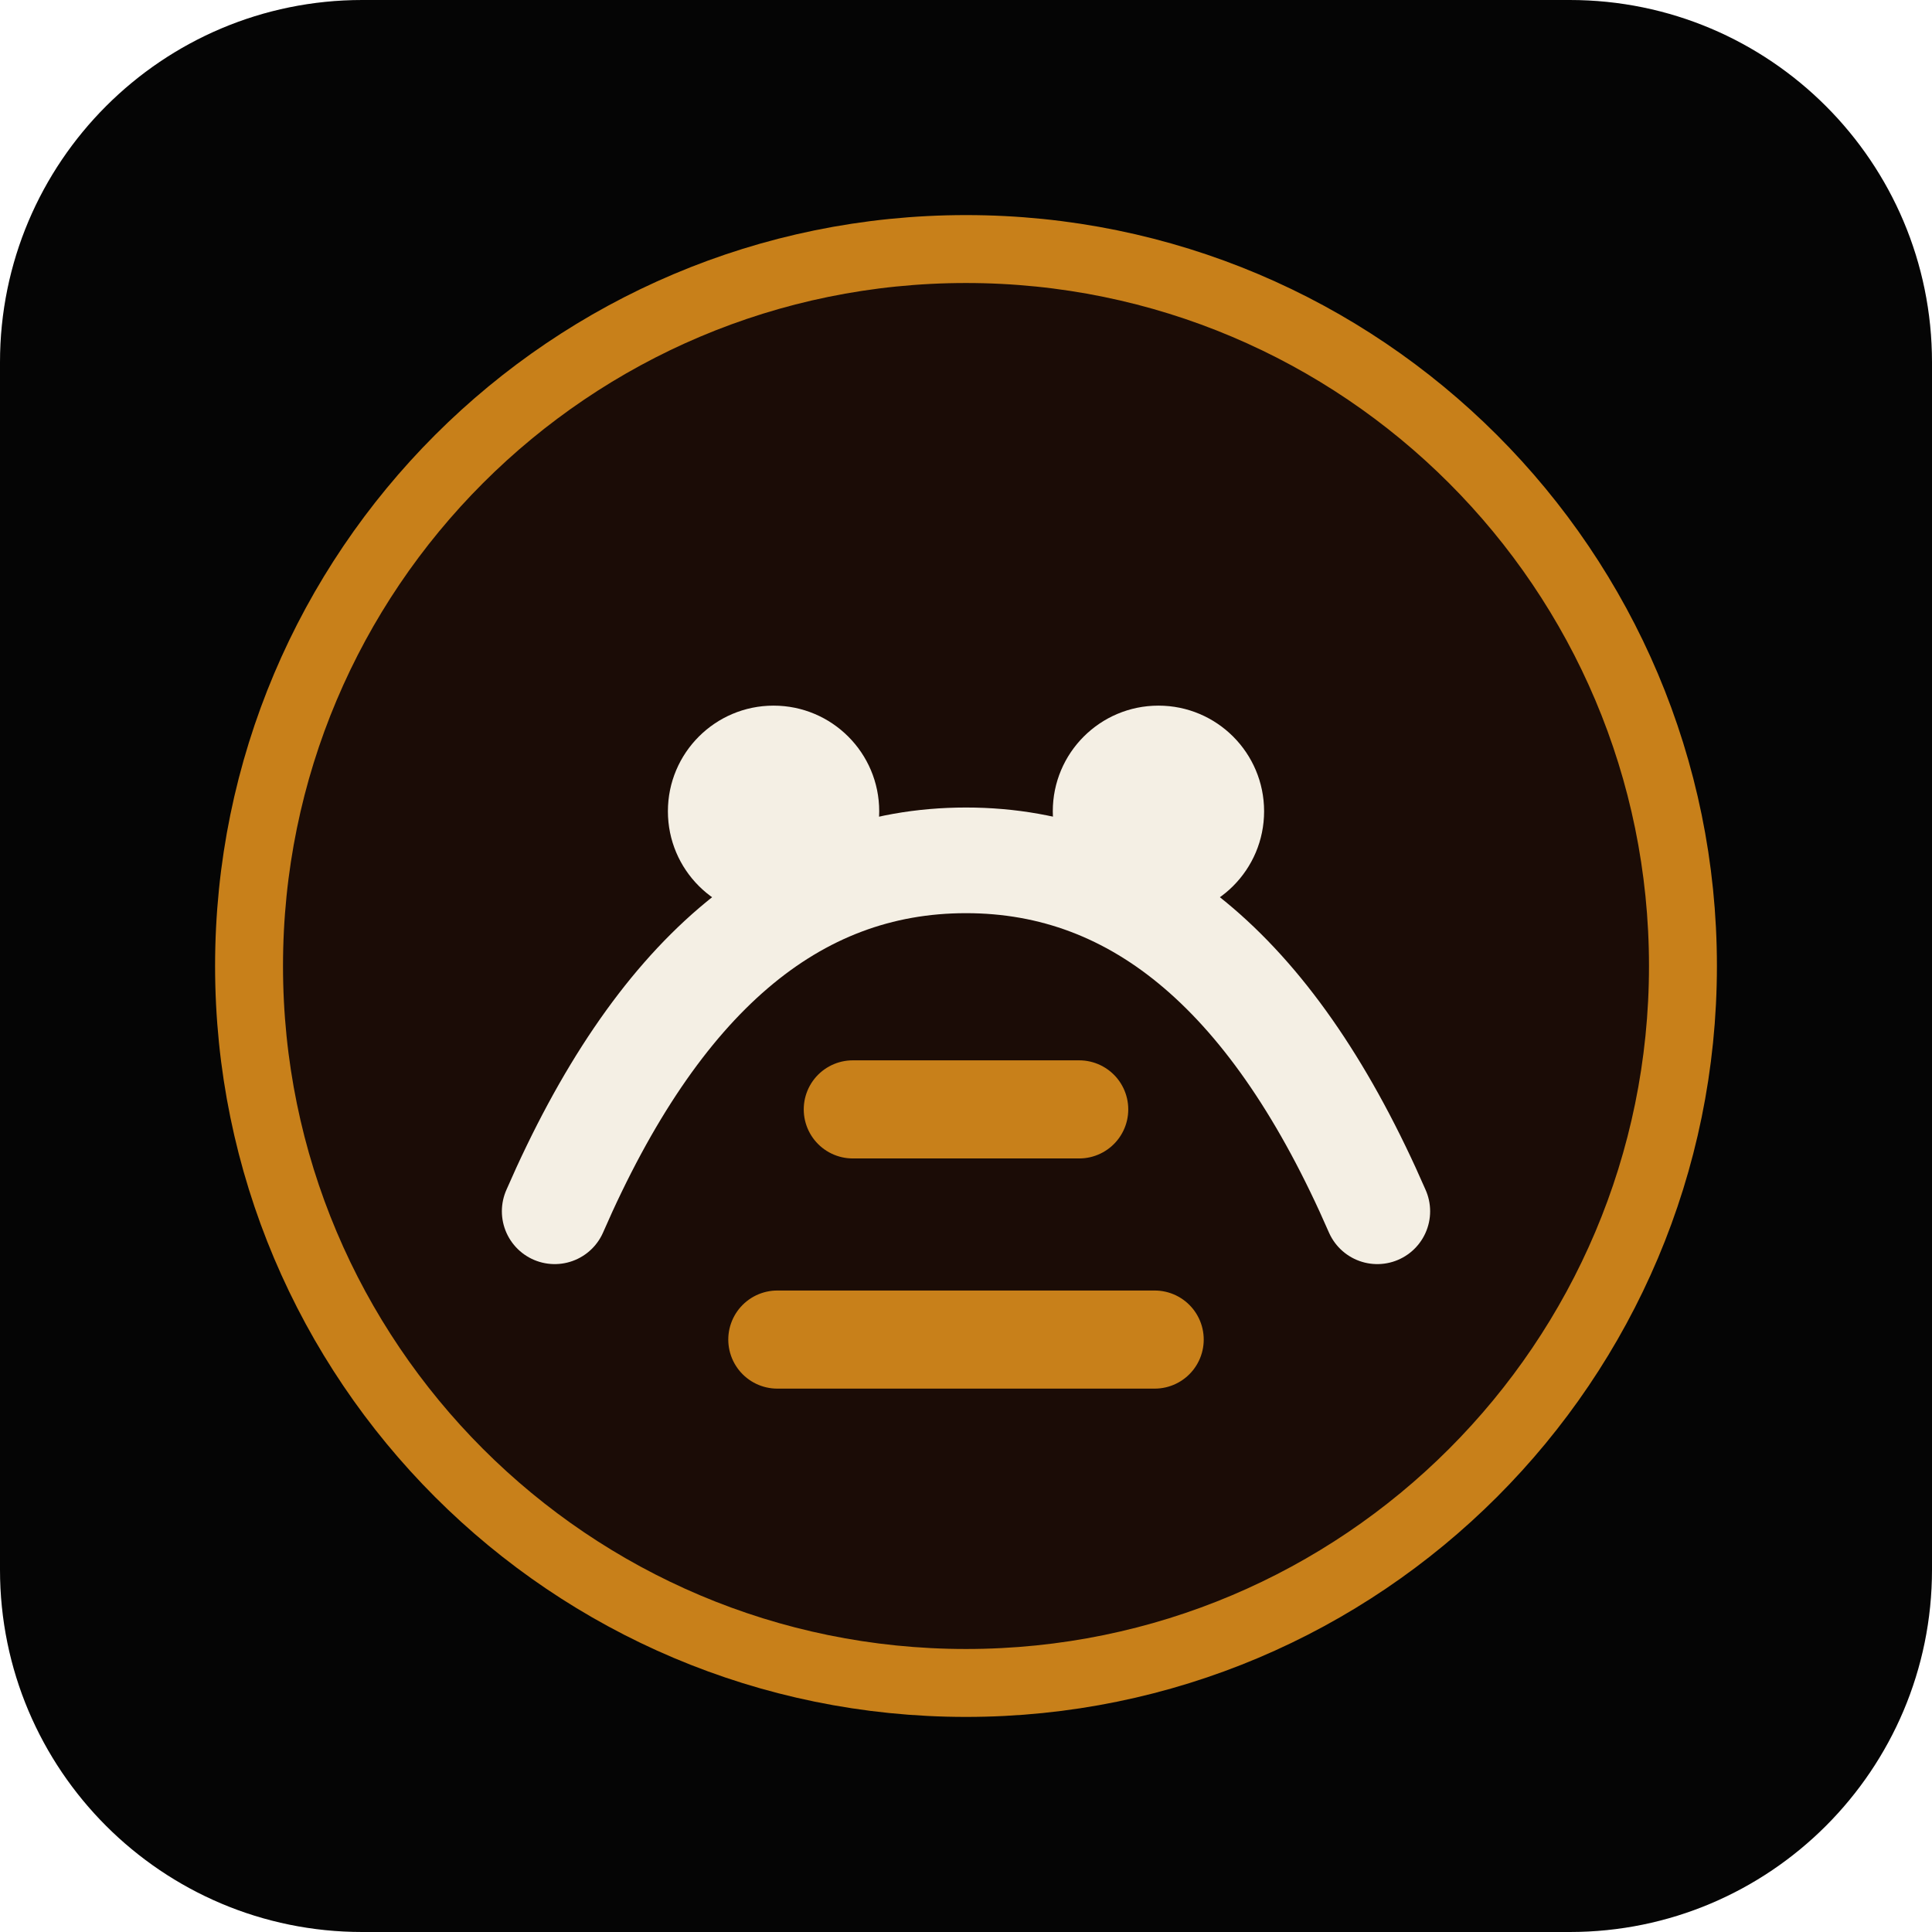
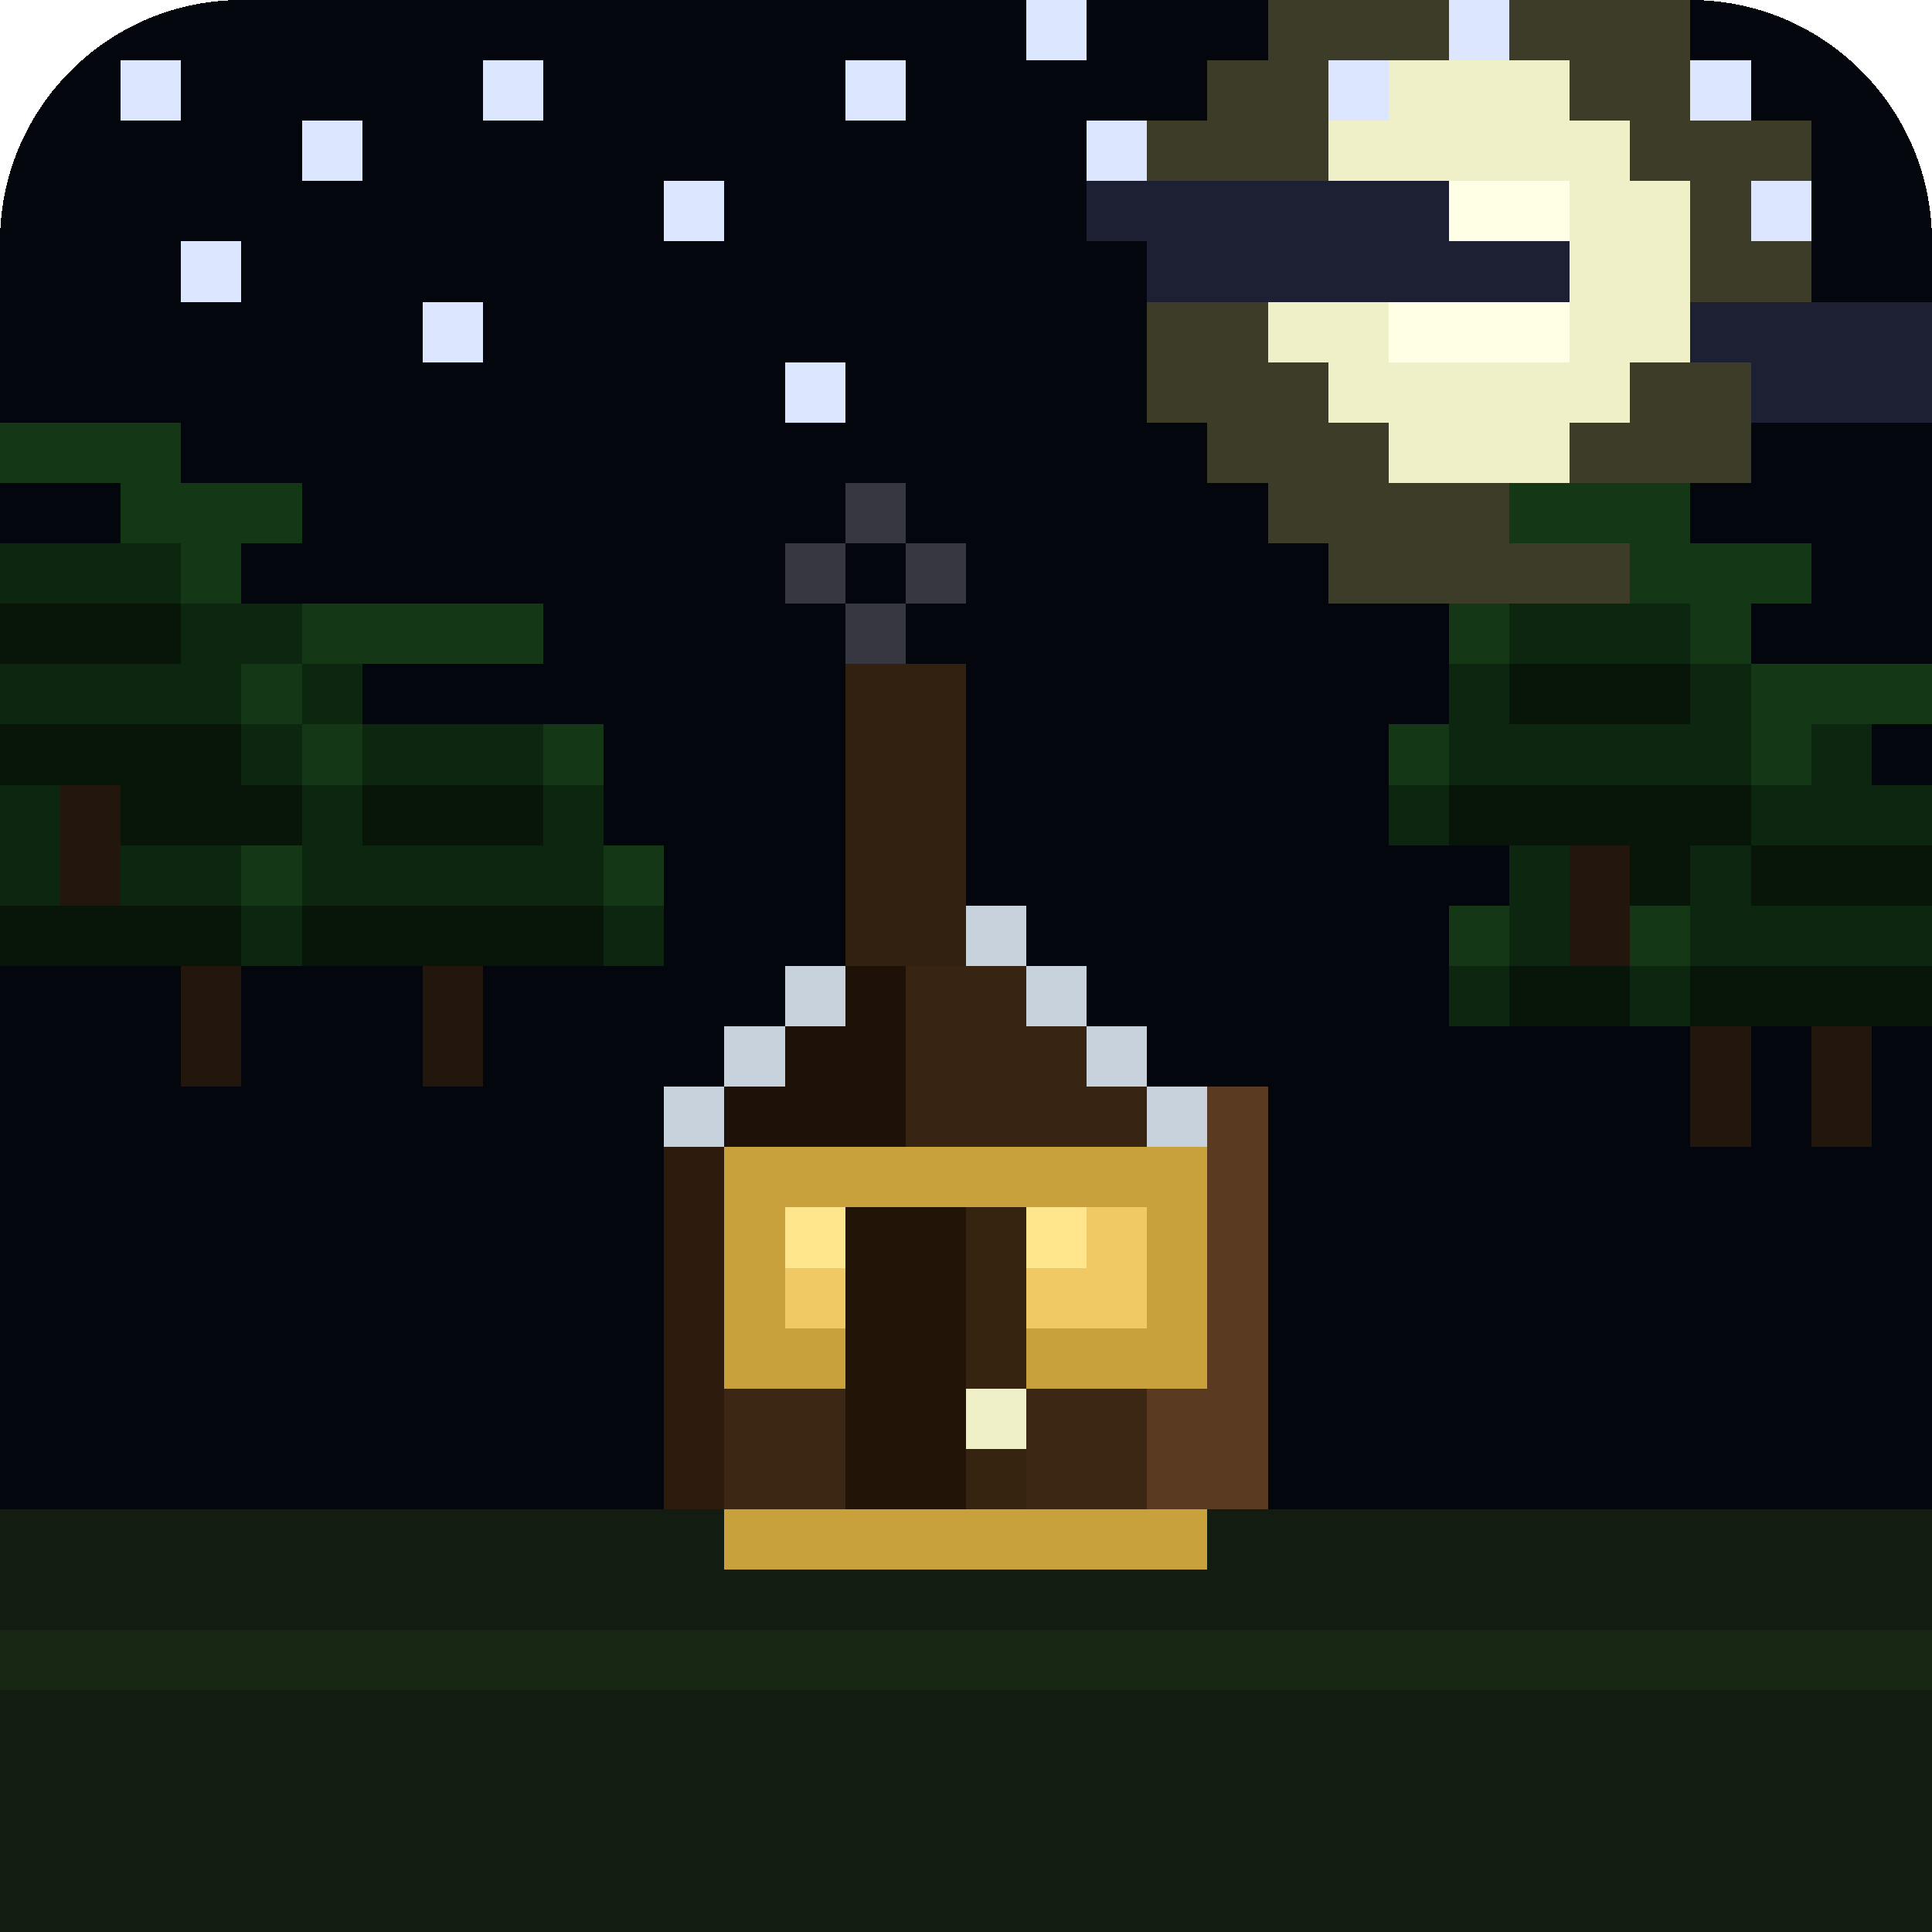
- <svg xmlns="http://www.w3.org/2000/svg" viewBox="0 0 512 512">
-   <rect width="512" height="512" rx="96" fill="#050505" />
-   <circle cx="256" cy="256" r="190" fill="#1b0c06" stroke="#c8801a" stroke-width="18" />
-   <path d="M147 321c27-62 63-93 109-93s82 31 109 93" fill="none" stroke="#f4efe4" stroke-width="28" stroke-linecap="round" />
-   <circle cx="205" cy="215" r="28" fill="#f4efe4" />
-   <circle cx="307" cy="215" r="28" fill="#f4efe4" />
-   <path d="M226 294h60M206 355h100" stroke="#c8801a" stroke-width="26" stroke-linecap="round" />
+ <svg xmlns="http://www.w3.org/2000/svg" viewBox="0 0 512 512" shape-rendering="crispEdges">
+   <rect width="512" height="512" rx="64" fill="rgb(4, 6, 14)" />
+   <rect x="272" y="0" width="16" height="16" fill="rgb(220,230,255)" />
+   <rect x="336" y="0" width="16" height="16" fill="rgb(60,60,40)" />
+   <rect x="352" y="0" width="16" height="16" fill="rgb(60,60,40)" />
+   <rect x="368" y="0" width="16" height="16" fill="rgb(60,60,40)" />
+   <rect x="384" y="0" width="16" height="16" fill="rgb(220,230,255)" />
+   <rect x="400" y="0" width="16" height="16" fill="rgb(60,60,40)" />
+   <rect x="416" y="0" width="16" height="16" fill="rgb(60,60,40)" />
+   <rect x="432" y="0" width="16" height="16" fill="rgb(60,60,40)" />
+   <rect x="32" y="16" width="16" height="16" fill="rgb(220,230,255)" />
+   <rect x="128" y="16" width="16" height="16" fill="rgb(220,230,255)" />
+   <rect x="224" y="16" width="16" height="16" fill="rgb(220,230,255)" />
+   <rect x="320" y="16" width="16" height="16" fill="rgb(60,60,40)" />
+   <rect x="336" y="16" width="16" height="16" fill="rgb(60,60,40)" />
+   <rect x="352" y="16" width="16" height="16" fill="rgb(220,230,255)" />
+   <rect x="368" y="16" width="16" height="16" fill="rgb(240,240,200)" />
+   <rect x="384" y="16" width="16" height="16" fill="rgb(240,240,200)" />
+   <rect x="400" y="16" width="16" height="16" fill="rgb(240,240,200)" />
+   <rect x="416" y="16" width="16" height="16" fill="rgb(60,60,40)" />
+   <rect x="432" y="16" width="16" height="16" fill="rgb(60,60,40)" />
+   <rect x="448" y="16" width="16" height="16" fill="rgb(220,230,255)" />
+   <rect x="80" y="32" width="16" height="16" fill="rgb(220,230,255)" />
+   <rect x="288" y="32" width="16" height="16" fill="rgb(220,230,255)" />
+   <rect x="304" y="32" width="16" height="16" fill="rgb(60,60,40)" />
+   <rect x="320" y="32" width="16" height="16" fill="rgb(60,60,40)" />
+   <rect x="336" y="32" width="16" height="16" fill="rgb(60,60,40)" />
+   <rect x="352" y="32" width="16" height="16" fill="rgb(240,240,200)" />
+   <rect x="368" y="32" width="16" height="16" fill="rgb(240,240,200)" />
+   <rect x="384" y="32" width="16" height="16" fill="rgb(240,240,200)" />
+   <rect x="400" y="32" width="16" height="16" fill="rgb(240,240,200)" />
+   <rect x="416" y="32" width="16" height="16" fill="rgb(240,240,200)" />
+   <rect x="432" y="32" width="16" height="16" fill="rgb(60,60,40)" />
+   <rect x="448" y="32" width="16" height="16" fill="rgb(60,60,40)" />
+   <rect x="464" y="32" width="16" height="16" fill="rgb(60,60,40)" />
+   <rect x="176" y="48" width="16" height="16" fill="rgb(220,230,255)" />
+   <rect x="288" y="48" width="16" height="16" fill="rgb(28,32,50)" />
+   <rect x="304" y="48" width="16" height="16" fill="rgb(28,32,50)" />
+   <rect x="320" y="48" width="16" height="16" fill="rgb(28,32,50)" />
+   <rect x="336" y="48" width="16" height="16" fill="rgb(28,32,50)" />
+   <rect x="352" y="48" width="16" height="16" fill="rgb(28,32,50)" />
+   <rect x="368" y="48" width="16" height="16" fill="rgb(28,32,50)" />
+   <rect x="384" y="48" width="16" height="16" fill="rgb(255,255,230)" />
+   <rect x="400" y="48" width="16" height="16" fill="rgb(255,255,230)" />
+   <rect x="416" y="48" width="16" height="16" fill="rgb(240,240,200)" />
+   <rect x="432" y="48" width="16" height="16" fill="rgb(240,240,200)" />
+   <rect x="448" y="48" width="16" height="16" fill="rgb(60,60,40)" />
+   <rect x="464" y="48" width="16" height="16" fill="rgb(220,230,255)" />
+   <rect x="48" y="64" width="16" height="16" fill="rgb(220,230,255)" />
+   <rect x="304" y="64" width="16" height="16" fill="rgb(28,32,50)" />
+   <rect x="320" y="64" width="16" height="16" fill="rgb(28,32,50)" />
+   <rect x="336" y="64" width="16" height="16" fill="rgb(28,32,50)" />
+   <rect x="352" y="64" width="16" height="16" fill="rgb(28,32,50)" />
+   <rect x="368" y="64" width="16" height="16" fill="rgb(28,32,50)" />
+   <rect x="384" y="64" width="16" height="16" fill="rgb(28,32,50)" />
+   <rect x="400" y="64" width="16" height="16" fill="rgb(28,32,50)" />
+   <rect x="416" y="64" width="16" height="16" fill="rgb(240,240,200)" />
+   <rect x="432" y="64" width="16" height="16" fill="rgb(240,240,200)" />
+   <rect x="448" y="64" width="16" height="16" fill="rgb(60,60,40)" />
+   <rect x="464" y="64" width="16" height="16" fill="rgb(60,60,40)" />
+   <rect x="112" y="80" width="16" height="16" fill="rgb(220,230,255)" />
+   <rect x="304" y="80" width="16" height="16" fill="rgb(60,60,40)" />
+   <rect x="320" y="80" width="16" height="16" fill="rgb(60,60,40)" />
+   <rect x="336" y="80" width="16" height="16" fill="rgb(240,240,200)" />
+   <rect x="352" y="80" width="16" height="16" fill="rgb(240,240,200)" />
+   <rect x="368" y="80" width="16" height="16" fill="rgb(255,255,230)" />
+   <rect x="384" y="80" width="16" height="16" fill="rgb(255,255,230)" />
+   <rect x="400" y="80" width="16" height="16" fill="rgb(255,255,230)" />
+   <rect x="416" y="80" width="16" height="16" fill="rgb(240,240,200)" />
+   <rect x="432" y="80" width="16" height="16" fill="rgb(240,240,200)" />
+   <rect x="448" y="80" width="16" height="16" fill="rgb(28,32,50)" />
+   <rect x="464" y="80" width="16" height="16" fill="rgb(28,32,50)" />
+   <rect x="480" y="80" width="16" height="16" fill="rgb(28,32,50)" />
+   <rect x="496" y="80" width="16" height="16" fill="rgb(28,32,50)" />
+   <rect x="208" y="96" width="16" height="16" fill="rgb(220,230,255)" />
+   <rect x="304" y="96" width="16" height="16" fill="rgb(60,60,40)" />
+   <rect x="320" y="96" width="16" height="16" fill="rgb(60,60,40)" />
+   <rect x="336" y="96" width="16" height="16" fill="rgb(60,60,40)" />
+   <rect x="352" y="96" width="16" height="16" fill="rgb(240,240,200)" />
+   <rect x="368" y="96" width="16" height="16" fill="rgb(240,240,200)" />
+   <rect x="384" y="96" width="16" height="16" fill="rgb(240,240,200)" />
+   <rect x="400" y="96" width="16" height="16" fill="rgb(240,240,200)" />
+   <rect x="416" y="96" width="16" height="16" fill="rgb(240,240,200)" />
+   <rect x="432" y="96" width="16" height="16" fill="rgb(60,60,40)" />
+   <rect x="448" y="96" width="16" height="16" fill="rgb(60,60,40)" />
+   <rect x="464" y="96" width="16" height="16" fill="rgb(28,32,50)" />
+   <rect x="480" y="96" width="16" height="16" fill="rgb(28,32,50)" />
+   <rect x="496" y="96" width="16" height="16" fill="rgb(28,32,50)" />
+   <rect x="0" y="112" width="16" height="16" fill="rgb(20,55,22)" />
+   <rect x="16" y="112" width="16" height="16" fill="rgb(20,55,22)" />
+   <rect x="32" y="112" width="16" height="16" fill="rgb(20,55,22)" />
+   <rect x="320" y="112" width="16" height="16" fill="rgb(60,60,40)" />
+   <rect x="336" y="112" width="16" height="16" fill="rgb(60,60,40)" />
+   <rect x="352" y="112" width="16" height="16" fill="rgb(60,60,40)" />
+   <rect x="368" y="112" width="16" height="16" fill="rgb(240,240,200)" />
+   <rect x="384" y="112" width="16" height="16" fill="rgb(240,240,200)" />
+   <rect x="400" y="112" width="16" height="16" fill="rgb(240,240,200)" />
+   <rect x="416" y="112" width="16" height="16" fill="rgb(60,60,40)" />
+   <rect x="432" y="112" width="16" height="16" fill="rgb(60,60,40)" />
+   <rect x="448" y="112" width="16" height="16" fill="rgb(60,60,40)" />
+   <rect x="32" y="128" width="16" height="16" fill="rgb(20,55,22)" />
+   <rect x="48" y="128" width="16" height="16" fill="rgb(20,55,22)" />
+   <rect x="64" y="128" width="16" height="16" fill="rgb(20,55,22)" />
+   <rect x="224" y="128" width="16" height="16" fill="rgb(55,55,65)" />
+   <rect x="336" y="128" width="16" height="16" fill="rgb(60,60,40)" />
+   <rect x="352" y="128" width="16" height="16" fill="rgb(60,60,40)" />
+   <rect x="368" y="128" width="16" height="16" fill="rgb(60,60,40)" />
+   <rect x="384" y="128" width="16" height="16" fill="rgb(60,60,40)" />
+   <rect x="400" y="128" width="16" height="16" fill="rgb(20,55,22)" />
+   <rect x="416" y="128" width="16" height="16" fill="rgb(20,55,22)" />
+   <rect x="432" y="128" width="16" height="16" fill="rgb(20,55,22)" />
+   <rect x="0" y="144" width="16" height="16" fill="rgb(12,38,16)" />
+   <rect x="16" y="144" width="16" height="16" fill="rgb(12,38,16)" />
+   <rect x="32" y="144" width="16" height="16" fill="rgb(12,38,16)" />
+   <rect x="48" y="144" width="16" height="16" fill="rgb(20,55,22)" />
+   <rect x="208" y="144" width="16" height="16" fill="rgb(55,55,65)" />
+   <rect x="240" y="144" width="16" height="16" fill="rgb(55,55,65)" />
+   <rect x="352" y="144" width="16" height="16" fill="rgb(60,60,40)" />
+   <rect x="368" y="144" width="16" height="16" fill="rgb(60,60,40)" />
+   <rect x="384" y="144" width="16" height="16" fill="rgb(60,60,40)" />
+   <rect x="400" y="144" width="16" height="16" fill="rgb(60,60,40)" />
+   <rect x="416" y="144" width="16" height="16" fill="rgb(60,60,40)" />
+   <rect x="432" y="144" width="16" height="16" fill="rgb(20,55,22)" />
+   <rect x="448" y="144" width="16" height="16" fill="rgb(20,55,22)" />
+   <rect x="464" y="144" width="16" height="16" fill="rgb(20,55,22)" />
+   <rect x="0" y="160" width="16" height="16" fill="rgb(8,22,10)" />
+   <rect x="16" y="160" width="16" height="16" fill="rgb(8,22,10)" />
+   <rect x="32" y="160" width="16" height="16" fill="rgb(8,22,10)" />
+   <rect x="48" y="160" width="16" height="16" fill="rgb(12,38,16)" />
+   <rect x="64" y="160" width="16" height="16" fill="rgb(12,38,16)" />
+   <rect x="80" y="160" width="16" height="16" fill="rgb(20,55,22)" />
+   <rect x="96" y="160" width="16" height="16" fill="rgb(20,55,22)" />
+   <rect x="112" y="160" width="16" height="16" fill="rgb(20,55,22)" />
+   <rect x="128" y="160" width="16" height="16" fill="rgb(20,55,22)" />
+   <rect x="224" y="160" width="16" height="16" fill="rgb(55,55,65)" />
+   <rect x="384" y="160" width="16" height="16" fill="rgb(20,55,22)" />
+   <rect x="400" y="160" width="16" height="16" fill="rgb(12,38,16)" />
+   <rect x="416" y="160" width="16" height="16" fill="rgb(12,38,16)" />
+   <rect x="432" y="160" width="16" height="16" fill="rgb(12,38,16)" />
+   <rect x="448" y="160" width="16" height="16" fill="rgb(20,55,22)" />
+   <rect x="0" y="176" width="16" height="16" fill="rgb(12,38,16)" />
+   <rect x="16" y="176" width="16" height="16" fill="rgb(12,38,16)" />
+   <rect x="32" y="176" width="16" height="16" fill="rgb(12,38,16)" />
+   <rect x="48" y="176" width="16" height="16" fill="rgb(12,38,16)" />
+   <rect x="64" y="176" width="16" height="16" fill="rgb(20,55,22)" />
+   <rect x="80" y="176" width="16" height="16" fill="rgb(12,38,16)" />
+   <rect x="224" y="176" width="16" height="16" fill="rgb(50,32,16)" />
+   <rect x="240" y="176" width="16" height="16" fill="rgb(50,32,16)" />
+   <rect x="384" y="176" width="16" height="16" fill="rgb(12,38,16)" />
+   <rect x="400" y="176" width="16" height="16" fill="rgb(8,22,10)" />
+   <rect x="416" y="176" width="16" height="16" fill="rgb(8,22,10)" />
+   <rect x="432" y="176" width="16" height="16" fill="rgb(8,22,10)" />
+   <rect x="448" y="176" width="16" height="16" fill="rgb(12,38,16)" />
+   <rect x="464" y="176" width="16" height="16" fill="rgb(20,55,22)" />
+   <rect x="480" y="176" width="16" height="16" fill="rgb(20,55,22)" />
+   <rect x="496" y="176" width="16" height="16" fill="rgb(20,55,22)" />
+   <rect x="0" y="192" width="16" height="16" fill="rgb(8,22,10)" />
+   <rect x="16" y="192" width="16" height="16" fill="rgb(8,22,10)" />
+   <rect x="32" y="192" width="16" height="16" fill="rgb(8,22,10)" />
+   <rect x="48" y="192" width="16" height="16" fill="rgb(8,22,10)" />
+   <rect x="64" y="192" width="16" height="16" fill="rgb(12,38,16)" />
+   <rect x="80" y="192" width="16" height="16" fill="rgb(20,55,22)" />
+   <rect x="96" y="192" width="16" height="16" fill="rgb(12,38,16)" />
+   <rect x="112" y="192" width="16" height="16" fill="rgb(12,38,16)" />
+   <rect x="128" y="192" width="16" height="16" fill="rgb(12,38,16)" />
+   <rect x="144" y="192" width="16" height="16" fill="rgb(20,55,22)" />
+   <rect x="224" y="192" width="16" height="16" fill="rgb(50,32,16)" />
+   <rect x="240" y="192" width="16" height="16" fill="rgb(50,32,16)" />
+   <rect x="368" y="192" width="16" height="16" fill="rgb(20,55,22)" />
+   <rect x="384" y="192" width="16" height="16" fill="rgb(12,38,16)" />
+   <rect x="400" y="192" width="16" height="16" fill="rgb(12,38,16)" />
+   <rect x="416" y="192" width="16" height="16" fill="rgb(12,38,16)" />
+   <rect x="432" y="192" width="16" height="16" fill="rgb(12,38,16)" />
+   <rect x="448" y="192" width="16" height="16" fill="rgb(12,38,16)" />
+   <rect x="464" y="192" width="16" height="16" fill="rgb(20,55,22)" />
+   <rect x="480" y="192" width="16" height="16" fill="rgb(12,38,16)" />
+   <rect x="0" y="208" width="16" height="16" fill="rgb(12,38,16)" />
+   <rect x="16" y="208" width="16" height="16" fill="rgb(35,22,12)" />
+   <rect x="32" y="208" width="16" height="16" fill="rgb(8,22,10)" />
+   <rect x="48" y="208" width="16" height="16" fill="rgb(8,22,10)" />
+   <rect x="64" y="208" width="16" height="16" fill="rgb(8,22,10)" />
+   <rect x="80" y="208" width="16" height="16" fill="rgb(12,38,16)" />
+   <rect x="96" y="208" width="16" height="16" fill="rgb(8,22,10)" />
+   <rect x="112" y="208" width="16" height="16" fill="rgb(8,22,10)" />
+   <rect x="128" y="208" width="16" height="16" fill="rgb(8,22,10)" />
+   <rect x="144" y="208" width="16" height="16" fill="rgb(12,38,16)" />
+   <rect x="224" y="208" width="16" height="16" fill="rgb(50,32,16)" />
+   <rect x="240" y="208" width="16" height="16" fill="rgb(50,32,16)" />
+   <rect x="368" y="208" width="16" height="16" fill="rgb(12,38,16)" />
+   <rect x="384" y="208" width="16" height="16" fill="rgb(8,22,10)" />
+   <rect x="400" y="208" width="16" height="16" fill="rgb(8,22,10)" />
+   <rect x="416" y="208" width="16" height="16" fill="rgb(8,22,10)" />
+   <rect x="432" y="208" width="16" height="16" fill="rgb(8,22,10)" />
+   <rect x="448" y="208" width="16" height="16" fill="rgb(8,22,10)" />
+   <rect x="464" y="208" width="16" height="16" fill="rgb(12,38,16)" />
+   <rect x="480" y="208" width="16" height="16" fill="rgb(12,38,16)" />
+   <rect x="496" y="208" width="16" height="16" fill="rgb(12,38,16)" />
+   <rect x="0" y="224" width="16" height="16" fill="rgb(12,38,16)" />
+   <rect x="16" y="224" width="16" height="16" fill="rgb(35,22,12)" />
+   <rect x="32" y="224" width="16" height="16" fill="rgb(12,38,16)" />
+   <rect x="48" y="224" width="16" height="16" fill="rgb(12,38,16)" />
+   <rect x="64" y="224" width="16" height="16" fill="rgb(20,55,22)" />
+   <rect x="80" y="224" width="16" height="16" fill="rgb(12,38,16)" />
+   <rect x="96" y="224" width="16" height="16" fill="rgb(12,38,16)" />
+   <rect x="112" y="224" width="16" height="16" fill="rgb(12,38,16)" />
+   <rect x="128" y="224" width="16" height="16" fill="rgb(12,38,16)" />
+   <rect x="144" y="224" width="16" height="16" fill="rgb(12,38,16)" />
+   <rect x="160" y="224" width="16" height="16" fill="rgb(20,55,22)" />
+   <rect x="224" y="224" width="16" height="16" fill="rgb(50,32,16)" />
+   <rect x="240" y="224" width="16" height="16" fill="rgb(50,32,16)" />
+   <rect x="400" y="224" width="16" height="16" fill="rgb(12,38,16)" />
+   <rect x="416" y="224" width="16" height="16" fill="rgb(35,22,12)" />
+   <rect x="432" y="224" width="16" height="16" fill="rgb(8,22,10)" />
+   <rect x="448" y="224" width="16" height="16" fill="rgb(12,38,16)" />
+   <rect x="464" y="224" width="16" height="16" fill="rgb(8,22,10)" />
+   <rect x="480" y="224" width="16" height="16" fill="rgb(8,22,10)" />
+   <rect x="496" y="224" width="16" height="16" fill="rgb(8,22,10)" />
+   <rect x="0" y="240" width="16" height="16" fill="rgb(8,22,10)" />
+   <rect x="16" y="240" width="16" height="16" fill="rgb(8,22,10)" />
+   <rect x="32" y="240" width="16" height="16" fill="rgb(8,22,10)" />
+   <rect x="48" y="240" width="16" height="16" fill="rgb(8,22,10)" />
+   <rect x="64" y="240" width="16" height="16" fill="rgb(12,38,16)" />
+   <rect x="80" y="240" width="16" height="16" fill="rgb(8,22,10)" />
+   <rect x="96" y="240" width="16" height="16" fill="rgb(8,22,10)" />
+   <rect x="112" y="240" width="16" height="16" fill="rgb(8,22,10)" />
+   <rect x="128" y="240" width="16" height="16" fill="rgb(8,22,10)" />
+   <rect x="144" y="240" width="16" height="16" fill="rgb(8,22,10)" />
+   <rect x="160" y="240" width="16" height="16" fill="rgb(12,38,16)" />
+   <rect x="224" y="240" width="16" height="16" fill="rgb(50,32,16)" />
+   <rect x="240" y="240" width="16" height="16" fill="rgb(50,32,16)" />
+   <rect x="256" y="240" width="16" height="16" fill="rgb(200,210,220)" />
+   <rect x="384" y="240" width="16" height="16" fill="rgb(20,55,22)" />
+   <rect x="400" y="240" width="16" height="16" fill="rgb(12,38,16)" />
+   <rect x="416" y="240" width="16" height="16" fill="rgb(35,22,12)" />
+   <rect x="432" y="240" width="16" height="16" fill="rgb(20,55,22)" />
+   <rect x="448" y="240" width="16" height="16" fill="rgb(12,38,16)" />
+   <rect x="464" y="240" width="16" height="16" fill="rgb(12,38,16)" />
+   <rect x="480" y="240" width="16" height="16" fill="rgb(12,38,16)" />
+   <rect x="496" y="240" width="16" height="16" fill="rgb(12,38,16)" />
+   <rect x="48" y="256" width="16" height="16" fill="rgb(35,22,12)" />
+   <rect x="112" y="256" width="16" height="16" fill="rgb(35,22,12)" />
+   <rect x="208" y="256" width="16" height="16" fill="rgb(200,210,220)" />
+   <rect x="224" y="256" width="16" height="16" fill="rgb(30,18,8)" />
+   <rect x="240" y="256" width="16" height="16" fill="rgb(55,36,18)" />
+   <rect x="256" y="256" width="16" height="16" fill="rgb(55,36,18)" />
+   <rect x="272" y="256" width="16" height="16" fill="rgb(200,210,220)" />
+   <rect x="384" y="256" width="16" height="16" fill="rgb(12,38,16)" />
+   <rect x="400" y="256" width="16" height="16" fill="rgb(8,22,10)" />
+   <rect x="416" y="256" width="16" height="16" fill="rgb(8,22,10)" />
+   <rect x="432" y="256" width="16" height="16" fill="rgb(12,38,16)" />
+   <rect x="448" y="256" width="16" height="16" fill="rgb(8,22,10)" />
+   <rect x="464" y="256" width="16" height="16" fill="rgb(8,22,10)" />
+   <rect x="480" y="256" width="16" height="16" fill="rgb(8,22,10)" />
+   <rect x="496" y="256" width="16" height="16" fill="rgb(8,22,10)" />
+   <rect x="48" y="272" width="16" height="16" fill="rgb(35,22,12)" />
+   <rect x="112" y="272" width="16" height="16" fill="rgb(35,22,12)" />
+   <rect x="192" y="272" width="16" height="16" fill="rgb(200,210,220)" />
+   <rect x="208" y="272" width="16" height="16" fill="rgb(30,18,8)" />
+   <rect x="224" y="272" width="16" height="16" fill="rgb(30,18,8)" />
+   <rect x="240" y="272" width="16" height="16" fill="rgb(55,36,18)" />
+   <rect x="256" y="272" width="16" height="16" fill="rgb(55,36,18)" />
+   <rect x="272" y="272" width="16" height="16" fill="rgb(55,36,18)" />
+   <rect x="288" y="272" width="16" height="16" fill="rgb(200,210,220)" />
+   <rect x="448" y="272" width="16" height="16" fill="rgb(35,22,12)" />
+   <rect x="480" y="272" width="16" height="16" fill="rgb(35,22,12)" />
+   <rect x="176" y="288" width="16" height="16" fill="rgb(200,210,220)" />
+   <rect x="192" y="288" width="16" height="16" fill="rgb(30,18,8)" />
+   <rect x="208" y="288" width="16" height="16" fill="rgb(30,18,8)" />
+   <rect x="224" y="288" width="16" height="16" fill="rgb(30,18,8)" />
+   <rect x="240" y="288" width="16" height="16" fill="rgb(55,36,18)" />
+   <rect x="256" y="288" width="16" height="16" fill="rgb(55,36,18)" />
+   <rect x="272" y="288" width="16" height="16" fill="rgb(55,36,18)" />
+   <rect x="288" y="288" width="16" height="16" fill="rgb(55,36,18)" />
+   <rect x="304" y="288" width="16" height="16" fill="rgb(200,210,220)" />
+   <rect x="320" y="288" width="16" height="16" fill="rgb(90,58,32)" />
+   <rect x="448" y="288" width="16" height="16" fill="rgb(35,22,12)" />
+   <rect x="480" y="288" width="16" height="16" fill="rgb(35,22,12)" />
+   <rect x="176" y="304" width="16" height="16" fill="rgb(45,28,14)" />
+   <rect x="192" y="304" width="16" height="16" fill="rgb(200,160,60)" />
+   <rect x="208" y="304" width="16" height="16" fill="rgb(200,160,60)" />
+   <rect x="224" y="304" width="16" height="16" fill="rgb(200,160,60)" />
+   <rect x="240" y="304" width="16" height="16" fill="rgb(200,160,60)" />
+   <rect x="256" y="304" width="16" height="16" fill="rgb(200,160,60)" />
+   <rect x="272" y="304" width="16" height="16" fill="rgb(200,160,60)" />
+   <rect x="288" y="304" width="16" height="16" fill="rgb(200,160,60)" />
+   <rect x="304" y="304" width="16" height="16" fill="rgb(200,160,60)" />
+   <rect x="320" y="304" width="16" height="16" fill="rgb(90,58,32)" />
+   <rect x="176" y="320" width="16" height="16" fill="rgb(45,28,14)" />
+   <rect x="192" y="320" width="16" height="16" fill="rgb(200,160,60)" />
+   <rect x="208" y="320" width="16" height="16" fill="rgb(255,230,140)" />
+   <rect x="224" y="320" width="16" height="16" fill="rgb(35,20,8)" />
+   <rect x="240" y="320" width="16" height="16" fill="rgb(35,20,8)" />
+   <rect x="256" y="320" width="16" height="16" fill="rgb(55,36,16)" />
+   <rect x="272" y="320" width="16" height="16" fill="rgb(255,230,140)" />
+   <rect x="288" y="320" width="16" height="16" fill="rgb(240,200,100)" />
+   <rect x="304" y="320" width="16" height="16" fill="rgb(200,160,60)" />
+   <rect x="320" y="320" width="16" height="16" fill="rgb(90,58,32)" />
+   <rect x="176" y="336" width="16" height="16" fill="rgb(45,28,14)" />
+   <rect x="192" y="336" width="16" height="16" fill="rgb(200,160,60)" />
+   <rect x="208" y="336" width="16" height="16" fill="rgb(240,200,100)" />
+   <rect x="224" y="336" width="16" height="16" fill="rgb(35,20,8)" />
+   <rect x="240" y="336" width="16" height="16" fill="rgb(35,20,8)" />
+   <rect x="256" y="336" width="16" height="16" fill="rgb(55,36,16)" />
+   <rect x="272" y="336" width="16" height="16" fill="rgb(240,200,100)" />
+   <rect x="288" y="336" width="16" height="16" fill="rgb(240,200,100)" />
+   <rect x="304" y="336" width="16" height="16" fill="rgb(200,160,60)" />
+   <rect x="320" y="336" width="16" height="16" fill="rgb(90,58,32)" />
+   <rect x="176" y="352" width="16" height="16" fill="rgb(45,28,14)" />
+   <rect x="192" y="352" width="16" height="16" fill="rgb(200,160,60)" />
+   <rect x="208" y="352" width="16" height="16" fill="rgb(200,160,60)" />
+   <rect x="224" y="352" width="16" height="16" fill="rgb(35,20,8)" />
+   <rect x="240" y="352" width="16" height="16" fill="rgb(35,20,8)" />
+   <rect x="256" y="352" width="16" height="16" fill="rgb(55,36,16)" />
+   <rect x="272" y="352" width="16" height="16" fill="rgb(200,160,60)" />
+   <rect x="288" y="352" width="16" height="16" fill="rgb(200,160,60)" />
+   <rect x="304" y="352" width="16" height="16" fill="rgb(200,160,60)" />
+   <rect x="320" y="352" width="16" height="16" fill="rgb(90,58,32)" />
+   <rect x="176" y="368" width="16" height="16" fill="rgb(45,28,14)" />
+   <rect x="192" y="368" width="16" height="16" fill="rgb(60,38,20)" />
+   <rect x="208" y="368" width="16" height="16" fill="rgb(60,38,20)" />
+   <rect x="224" y="368" width="16" height="16" fill="rgb(35,20,8)" />
+   <rect x="240" y="368" width="16" height="16" fill="rgb(35,20,8)" />
+   <rect x="256" y="368" width="16" height="16" fill="rgb(240,240,200)" />
+   <rect x="272" y="368" width="16" height="16" fill="rgb(60,38,20)" />
+   <rect x="288" y="368" width="16" height="16" fill="rgb(60,38,20)" />
+   <rect x="304" y="368" width="16" height="16" fill="rgb(90,58,32)" />
+   <rect x="320" y="368" width="16" height="16" fill="rgb(90,58,32)" />
+   <rect x="176" y="384" width="16" height="16" fill="rgb(45,28,14)" />
+   <rect x="192" y="384" width="16" height="16" fill="rgb(60,38,20)" />
+   <rect x="208" y="384" width="16" height="16" fill="rgb(60,38,20)" />
+   <rect x="224" y="384" width="16" height="16" fill="rgb(35,20,8)" />
+   <rect x="240" y="384" width="16" height="16" fill="rgb(35,20,8)" />
+   <rect x="256" y="384" width="16" height="16" fill="rgb(55,36,16)" />
+   <rect x="272" y="384" width="16" height="16" fill="rgb(60,38,20)" />
+   <rect x="288" y="384" width="16" height="16" fill="rgb(60,38,20)" />
+   <rect x="304" y="384" width="16" height="16" fill="rgb(90,58,32)" />
+   <rect x="320" y="384" width="16" height="16" fill="rgb(90,58,32)" />
+   <rect x="0" y="400" width="16" height="16" fill="rgb(18,28,16)" />
+   <rect x="16" y="400" width="16" height="16" fill="rgb(18,28,16)" />
+   <rect x="32" y="400" width="16" height="16" fill="rgb(18,28,16)" />
+   <rect x="48" y="400" width="16" height="16" fill="rgb(18,28,16)" />
+   <rect x="64" y="400" width="16" height="16" fill="rgb(18,28,16)" />
+   <rect x="80" y="400" width="16" height="16" fill="rgb(18,28,16)" />
+   <rect x="96" y="400" width="16" height="16" fill="rgb(18,28,16)" />
+   <rect x="112" y="400" width="16" height="16" fill="rgb(18,28,16)" />
+   <rect x="128" y="400" width="16" height="16" fill="rgb(18,28,16)" />
+   <rect x="144" y="400" width="16" height="16" fill="rgb(18,28,16)" />
+   <rect x="160" y="400" width="16" height="16" fill="rgb(18,28,16)" />
+   <rect x="176" y="400" width="16" height="16" fill="rgb(18,28,16)" />
+   <rect x="192" y="400" width="16" height="16" fill="rgb(200,160,60)" />
+   <rect x="208" y="400" width="16" height="16" fill="rgb(200,160,60)" />
+   <rect x="224" y="400" width="16" height="16" fill="rgb(200,160,60)" />
+   <rect x="240" y="400" width="16" height="16" fill="rgb(200,160,60)" />
+   <rect x="256" y="400" width="16" height="16" fill="rgb(200,160,60)" />
+   <rect x="272" y="400" width="16" height="16" fill="rgb(200,160,60)" />
+   <rect x="288" y="400" width="16" height="16" fill="rgb(200,160,60)" />
+   <rect x="304" y="400" width="16" height="16" fill="rgb(200,160,60)" />
+   <rect x="320" y="400" width="16" height="16" fill="rgb(18,28,16)" />
+   <rect x="336" y="400" width="16" height="16" fill="rgb(18,28,16)" />
+   <rect x="352" y="400" width="16" height="16" fill="rgb(18,28,16)" />
+   <rect x="368" y="400" width="16" height="16" fill="rgb(18,28,16)" />
+   <rect x="384" y="400" width="16" height="16" fill="rgb(18,28,16)" />
+   <rect x="400" y="400" width="16" height="16" fill="rgb(18,28,16)" />
+   <rect x="416" y="400" width="16" height="16" fill="rgb(18,28,16)" />
+   <rect x="432" y="400" width="16" height="16" fill="rgb(18,28,16)" />
+   <rect x="448" y="400" width="16" height="16" fill="rgb(18,28,16)" />
+   <rect x="464" y="400" width="16" height="16" fill="rgb(18,28,16)" />
+   <rect x="480" y="400" width="16" height="16" fill="rgb(18,28,16)" />
+   <rect x="496" y="400" width="16" height="16" fill="rgb(18,28,16)" />
+   <rect x="0" y="416" width="16" height="16" fill="rgb(18,28,16)" />
+   <rect x="16" y="416" width="16" height="16" fill="rgb(18,28,16)" />
+   <rect x="32" y="416" width="16" height="16" fill="rgb(18,28,16)" />
+   <rect x="48" y="416" width="16" height="16" fill="rgb(18,28,16)" />
+   <rect x="64" y="416" width="16" height="16" fill="rgb(18,28,16)" />
+   <rect x="80" y="416" width="16" height="16" fill="rgb(18,28,16)" />
+   <rect x="96" y="416" width="16" height="16" fill="rgb(18,28,16)" />
+   <rect x="112" y="416" width="16" height="16" fill="rgb(18,28,16)" />
+   <rect x="128" y="416" width="16" height="16" fill="rgb(18,28,16)" />
+   <rect x="144" y="416" width="16" height="16" fill="rgb(18,28,16)" />
+   <rect x="160" y="416" width="16" height="16" fill="rgb(18,28,16)" />
+   <rect x="176" y="416" width="16" height="16" fill="rgb(18,28,16)" />
+   <rect x="192" y="416" width="16" height="16" fill="rgb(18,28,16)" />
+   <rect x="208" y="416" width="16" height="16" fill="rgb(18,28,16)" />
+   <rect x="224" y="416" width="16" height="16" fill="rgb(18,28,16)" />
+   <rect x="240" y="416" width="16" height="16" fill="rgb(18,28,16)" />
+   <rect x="256" y="416" width="16" height="16" fill="rgb(18,28,16)" />
+   <rect x="272" y="416" width="16" height="16" fill="rgb(18,28,16)" />
+   <rect x="288" y="416" width="16" height="16" fill="rgb(18,28,16)" />
+   <rect x="304" y="416" width="16" height="16" fill="rgb(18,28,16)" />
+   <rect x="320" y="416" width="16" height="16" fill="rgb(18,28,16)" />
+   <rect x="336" y="416" width="16" height="16" fill="rgb(18,28,16)" />
+   <rect x="352" y="416" width="16" height="16" fill="rgb(18,28,16)" />
+   <rect x="368" y="416" width="16" height="16" fill="rgb(18,28,16)" />
+   <rect x="384" y="416" width="16" height="16" fill="rgb(18,28,16)" />
+   <rect x="400" y="416" width="16" height="16" fill="rgb(18,28,16)" />
+   <rect x="416" y="416" width="16" height="16" fill="rgb(18,28,16)" />
+   <rect x="432" y="416" width="16" height="16" fill="rgb(18,28,16)" />
+   <rect x="448" y="416" width="16" height="16" fill="rgb(18,28,16)" />
+   <rect x="464" y="416" width="16" height="16" fill="rgb(18,28,16)" />
+   <rect x="480" y="416" width="16" height="16" fill="rgb(18,28,16)" />
+   <rect x="496" y="416" width="16" height="16" fill="rgb(18,28,16)" />
+   <rect x="0" y="432" width="16" height="16" fill="rgb(24,38,20)" />
+   <rect x="16" y="432" width="16" height="16" fill="rgb(24,38,20)" />
+   <rect x="32" y="432" width="16" height="16" fill="rgb(24,38,20)" />
+   <rect x="48" y="432" width="16" height="16" fill="rgb(24,38,20)" />
+   <rect x="64" y="432" width="16" height="16" fill="rgb(24,38,20)" />
+   <rect x="80" y="432" width="16" height="16" fill="rgb(24,38,20)" />
+   <rect x="96" y="432" width="16" height="16" fill="rgb(24,38,20)" />
+   <rect x="112" y="432" width="16" height="16" fill="rgb(24,38,20)" />
+   <rect x="128" y="432" width="16" height="16" fill="rgb(24,38,20)" />
+   <rect x="144" y="432" width="16" height="16" fill="rgb(24,38,20)" />
+   <rect x="160" y="432" width="16" height="16" fill="rgb(24,38,20)" />
+   <rect x="176" y="432" width="16" height="16" fill="rgb(24,38,20)" />
+   <rect x="192" y="432" width="16" height="16" fill="rgb(24,38,20)" />
+   <rect x="208" y="432" width="16" height="16" fill="rgb(24,38,20)" />
+   <rect x="224" y="432" width="16" height="16" fill="rgb(24,38,20)" />
+   <rect x="240" y="432" width="16" height="16" fill="rgb(24,38,20)" />
+   <rect x="256" y="432" width="16" height="16" fill="rgb(24,38,20)" />
+   <rect x="272" y="432" width="16" height="16" fill="rgb(24,38,20)" />
+   <rect x="288" y="432" width="16" height="16" fill="rgb(24,38,20)" />
+   <rect x="304" y="432" width="16" height="16" fill="rgb(24,38,20)" />
+   <rect x="320" y="432" width="16" height="16" fill="rgb(24,38,20)" />
+   <rect x="336" y="432" width="16" height="16" fill="rgb(24,38,20)" />
+   <rect x="352" y="432" width="16" height="16" fill="rgb(24,38,20)" />
+   <rect x="368" y="432" width="16" height="16" fill="rgb(24,38,20)" />
+   <rect x="384" y="432" width="16" height="16" fill="rgb(24,38,20)" />
+   <rect x="400" y="432" width="16" height="16" fill="rgb(24,38,20)" />
+   <rect x="416" y="432" width="16" height="16" fill="rgb(24,38,20)" />
+   <rect x="432" y="432" width="16" height="16" fill="rgb(24,38,20)" />
+   <rect x="448" y="432" width="16" height="16" fill="rgb(24,38,20)" />
+   <rect x="464" y="432" width="16" height="16" fill="rgb(24,38,20)" />
+   <rect x="480" y="432" width="16" height="16" fill="rgb(24,38,20)" />
+   <rect x="496" y="432" width="16" height="16" fill="rgb(24,38,20)" />
+   <rect x="0" y="448" width="16" height="16" fill="rgb(18,28,16)" />
+   <rect x="16" y="448" width="16" height="16" fill="rgb(18,28,16)" />
+   <rect x="32" y="448" width="16" height="16" fill="rgb(18,28,16)" />
+   <rect x="48" y="448" width="16" height="16" fill="rgb(18,28,16)" />
+   <rect x="64" y="448" width="16" height="16" fill="rgb(18,28,16)" />
+   <rect x="80" y="448" width="16" height="16" fill="rgb(18,28,16)" />
+   <rect x="96" y="448" width="16" height="16" fill="rgb(18,28,16)" />
+   <rect x="112" y="448" width="16" height="16" fill="rgb(18,28,16)" />
+   <rect x="128" y="448" width="16" height="16" fill="rgb(18,28,16)" />
+   <rect x="144" y="448" width="16" height="16" fill="rgb(18,28,16)" />
+   <rect x="160" y="448" width="16" height="16" fill="rgb(18,28,16)" />
+   <rect x="176" y="448" width="16" height="16" fill="rgb(18,28,16)" />
+   <rect x="192" y="448" width="16" height="16" fill="rgb(18,28,16)" />
+   <rect x="208" y="448" width="16" height="16" fill="rgb(18,28,16)" />
+   <rect x="224" y="448" width="16" height="16" fill="rgb(18,28,16)" />
+   <rect x="240" y="448" width="16" height="16" fill="rgb(18,28,16)" />
+   <rect x="256" y="448" width="16" height="16" fill="rgb(18,28,16)" />
+   <rect x="272" y="448" width="16" height="16" fill="rgb(18,28,16)" />
+   <rect x="288" y="448" width="16" height="16" fill="rgb(18,28,16)" />
+   <rect x="304" y="448" width="16" height="16" fill="rgb(18,28,16)" />
+   <rect x="320" y="448" width="16" height="16" fill="rgb(18,28,16)" />
+   <rect x="336" y="448" width="16" height="16" fill="rgb(18,28,16)" />
+   <rect x="352" y="448" width="16" height="16" fill="rgb(18,28,16)" />
+   <rect x="368" y="448" width="16" height="16" fill="rgb(18,28,16)" />
+   <rect x="384" y="448" width="16" height="16" fill="rgb(18,28,16)" />
+   <rect x="400" y="448" width="16" height="16" fill="rgb(18,28,16)" />
+   <rect x="416" y="448" width="16" height="16" fill="rgb(18,28,16)" />
+   <rect x="432" y="448" width="16" height="16" fill="rgb(18,28,16)" />
+   <rect x="448" y="448" width="16" height="16" fill="rgb(18,28,16)" />
+   <rect x="464" y="448" width="16" height="16" fill="rgb(18,28,16)" />
+   <rect x="480" y="448" width="16" height="16" fill="rgb(18,28,16)" />
+   <rect x="496" y="448" width="16" height="16" fill="rgb(18,28,16)" />
+   <rect x="0" y="464" width="16" height="16" fill="rgb(18,28,16)" />
+   <rect x="16" y="464" width="16" height="16" fill="rgb(18,28,16)" />
+   <rect x="32" y="464" width="16" height="16" fill="rgb(18,28,16)" />
+   <rect x="48" y="464" width="16" height="16" fill="rgb(18,28,16)" />
+   <rect x="64" y="464" width="16" height="16" fill="rgb(18,28,16)" />
+   <rect x="80" y="464" width="16" height="16" fill="rgb(18,28,16)" />
+   <rect x="96" y="464" width="16" height="16" fill="rgb(18,28,16)" />
+   <rect x="112" y="464" width="16" height="16" fill="rgb(18,28,16)" />
+   <rect x="128" y="464" width="16" height="16" fill="rgb(18,28,16)" />
+   <rect x="144" y="464" width="16" height="16" fill="rgb(18,28,16)" />
+   <rect x="160" y="464" width="16" height="16" fill="rgb(18,28,16)" />
+   <rect x="176" y="464" width="16" height="16" fill="rgb(18,28,16)" />
+   <rect x="192" y="464" width="16" height="16" fill="rgb(18,28,16)" />
+   <rect x="208" y="464" width="16" height="16" fill="rgb(18,28,16)" />
+   <rect x="224" y="464" width="16" height="16" fill="rgb(18,28,16)" />
+   <rect x="240" y="464" width="16" height="16" fill="rgb(18,28,16)" />
+   <rect x="256" y="464" width="16" height="16" fill="rgb(18,28,16)" />
+   <rect x="272" y="464" width="16" height="16" fill="rgb(18,28,16)" />
+   <rect x="288" y="464" width="16" height="16" fill="rgb(18,28,16)" />
+   <rect x="304" y="464" width="16" height="16" fill="rgb(18,28,16)" />
+   <rect x="320" y="464" width="16" height="16" fill="rgb(18,28,16)" />
+   <rect x="336" y="464" width="16" height="16" fill="rgb(18,28,16)" />
+   <rect x="352" y="464" width="16" height="16" fill="rgb(18,28,16)" />
+   <rect x="368" y="464" width="16" height="16" fill="rgb(18,28,16)" />
+   <rect x="384" y="464" width="16" height="16" fill="rgb(18,28,16)" />
+   <rect x="400" y="464" width="16" height="16" fill="rgb(18,28,16)" />
+   <rect x="416" y="464" width="16" height="16" fill="rgb(18,28,16)" />
+   <rect x="432" y="464" width="16" height="16" fill="rgb(18,28,16)" />
+   <rect x="448" y="464" width="16" height="16" fill="rgb(18,28,16)" />
+   <rect x="464" y="464" width="16" height="16" fill="rgb(18,28,16)" />
+   <rect x="480" y="464" width="16" height="16" fill="rgb(18,28,16)" />
+   <rect x="496" y="464" width="16" height="16" fill="rgb(18,28,16)" />
+   <rect x="0" y="480" width="16" height="16" fill="rgb(18,28,16)" />
+   <rect x="16" y="480" width="16" height="16" fill="rgb(18,28,16)" />
+   <rect x="32" y="480" width="16" height="16" fill="rgb(18,28,16)" />
+   <rect x="48" y="480" width="16" height="16" fill="rgb(18,28,16)" />
+   <rect x="64" y="480" width="16" height="16" fill="rgb(18,28,16)" />
+   <rect x="80" y="480" width="16" height="16" fill="rgb(18,28,16)" />
+   <rect x="96" y="480" width="16" height="16" fill="rgb(18,28,16)" />
+   <rect x="112" y="480" width="16" height="16" fill="rgb(18,28,16)" />
+   <rect x="128" y="480" width="16" height="16" fill="rgb(18,28,16)" />
+   <rect x="144" y="480" width="16" height="16" fill="rgb(18,28,16)" />
+   <rect x="160" y="480" width="16" height="16" fill="rgb(18,28,16)" />
+   <rect x="176" y="480" width="16" height="16" fill="rgb(18,28,16)" />
+   <rect x="192" y="480" width="16" height="16" fill="rgb(18,28,16)" />
+   <rect x="208" y="480" width="16" height="16" fill="rgb(18,28,16)" />
+   <rect x="224" y="480" width="16" height="16" fill="rgb(18,28,16)" />
+   <rect x="240" y="480" width="16" height="16" fill="rgb(18,28,16)" />
+   <rect x="256" y="480" width="16" height="16" fill="rgb(18,28,16)" />
+   <rect x="272" y="480" width="16" height="16" fill="rgb(18,28,16)" />
+   <rect x="288" y="480" width="16" height="16" fill="rgb(18,28,16)" />
+   <rect x="304" y="480" width="16" height="16" fill="rgb(18,28,16)" />
+   <rect x="320" y="480" width="16" height="16" fill="rgb(18,28,16)" />
+   <rect x="336" y="480" width="16" height="16" fill="rgb(18,28,16)" />
+   <rect x="352" y="480" width="16" height="16" fill="rgb(18,28,16)" />
+   <rect x="368" y="480" width="16" height="16" fill="rgb(18,28,16)" />
+   <rect x="384" y="480" width="16" height="16" fill="rgb(18,28,16)" />
+   <rect x="400" y="480" width="16" height="16" fill="rgb(18,28,16)" />
+   <rect x="416" y="480" width="16" height="16" fill="rgb(18,28,16)" />
+   <rect x="432" y="480" width="16" height="16" fill="rgb(18,28,16)" />
+   <rect x="448" y="480" width="16" height="16" fill="rgb(18,28,16)" />
+   <rect x="464" y="480" width="16" height="16" fill="rgb(18,28,16)" />
+   <rect x="480" y="480" width="16" height="16" fill="rgb(18,28,16)" />
+   <rect x="496" y="480" width="16" height="16" fill="rgb(18,28,16)" />
+   <rect x="0" y="496" width="16" height="16" fill="rgb(18,28,16)" />
+   <rect x="16" y="496" width="16" height="16" fill="rgb(18,28,16)" />
+   <rect x="32" y="496" width="16" height="16" fill="rgb(18,28,16)" />
+   <rect x="48" y="496" width="16" height="16" fill="rgb(18,28,16)" />
+   <rect x="64" y="496" width="16" height="16" fill="rgb(18,28,16)" />
+   <rect x="80" y="496" width="16" height="16" fill="rgb(18,28,16)" />
+   <rect x="96" y="496" width="16" height="16" fill="rgb(18,28,16)" />
+   <rect x="112" y="496" width="16" height="16" fill="rgb(18,28,16)" />
+   <rect x="128" y="496" width="16" height="16" fill="rgb(18,28,16)" />
+   <rect x="144" y="496" width="16" height="16" fill="rgb(18,28,16)" />
+   <rect x="160" y="496" width="16" height="16" fill="rgb(18,28,16)" />
+   <rect x="176" y="496" width="16" height="16" fill="rgb(18,28,16)" />
+   <rect x="192" y="496" width="16" height="16" fill="rgb(18,28,16)" />
+   <rect x="208" y="496" width="16" height="16" fill="rgb(18,28,16)" />
+   <rect x="224" y="496" width="16" height="16" fill="rgb(18,28,16)" />
+   <rect x="240" y="496" width="16" height="16" fill="rgb(18,28,16)" />
+   <rect x="256" y="496" width="16" height="16" fill="rgb(18,28,16)" />
+   <rect x="272" y="496" width="16" height="16" fill="rgb(18,28,16)" />
+   <rect x="288" y="496" width="16" height="16" fill="rgb(18,28,16)" />
+   <rect x="304" y="496" width="16" height="16" fill="rgb(18,28,16)" />
+   <rect x="320" y="496" width="16" height="16" fill="rgb(18,28,16)" />
+   <rect x="336" y="496" width="16" height="16" fill="rgb(18,28,16)" />
+   <rect x="352" y="496" width="16" height="16" fill="rgb(18,28,16)" />
+   <rect x="368" y="496" width="16" height="16" fill="rgb(18,28,16)" />
+   <rect x="384" y="496" width="16" height="16" fill="rgb(18,28,16)" />
+   <rect x="400" y="496" width="16" height="16" fill="rgb(18,28,16)" />
+   <rect x="416" y="496" width="16" height="16" fill="rgb(18,28,16)" />
+   <rect x="432" y="496" width="16" height="16" fill="rgb(18,28,16)" />
+   <rect x="448" y="496" width="16" height="16" fill="rgb(18,28,16)" />
+   <rect x="464" y="496" width="16" height="16" fill="rgb(18,28,16)" />
+   <rect x="480" y="496" width="16" height="16" fill="rgb(18,28,16)" />
+   <rect x="496" y="496" width="16" height="16" fill="rgb(18,28,16)" />
</svg>
